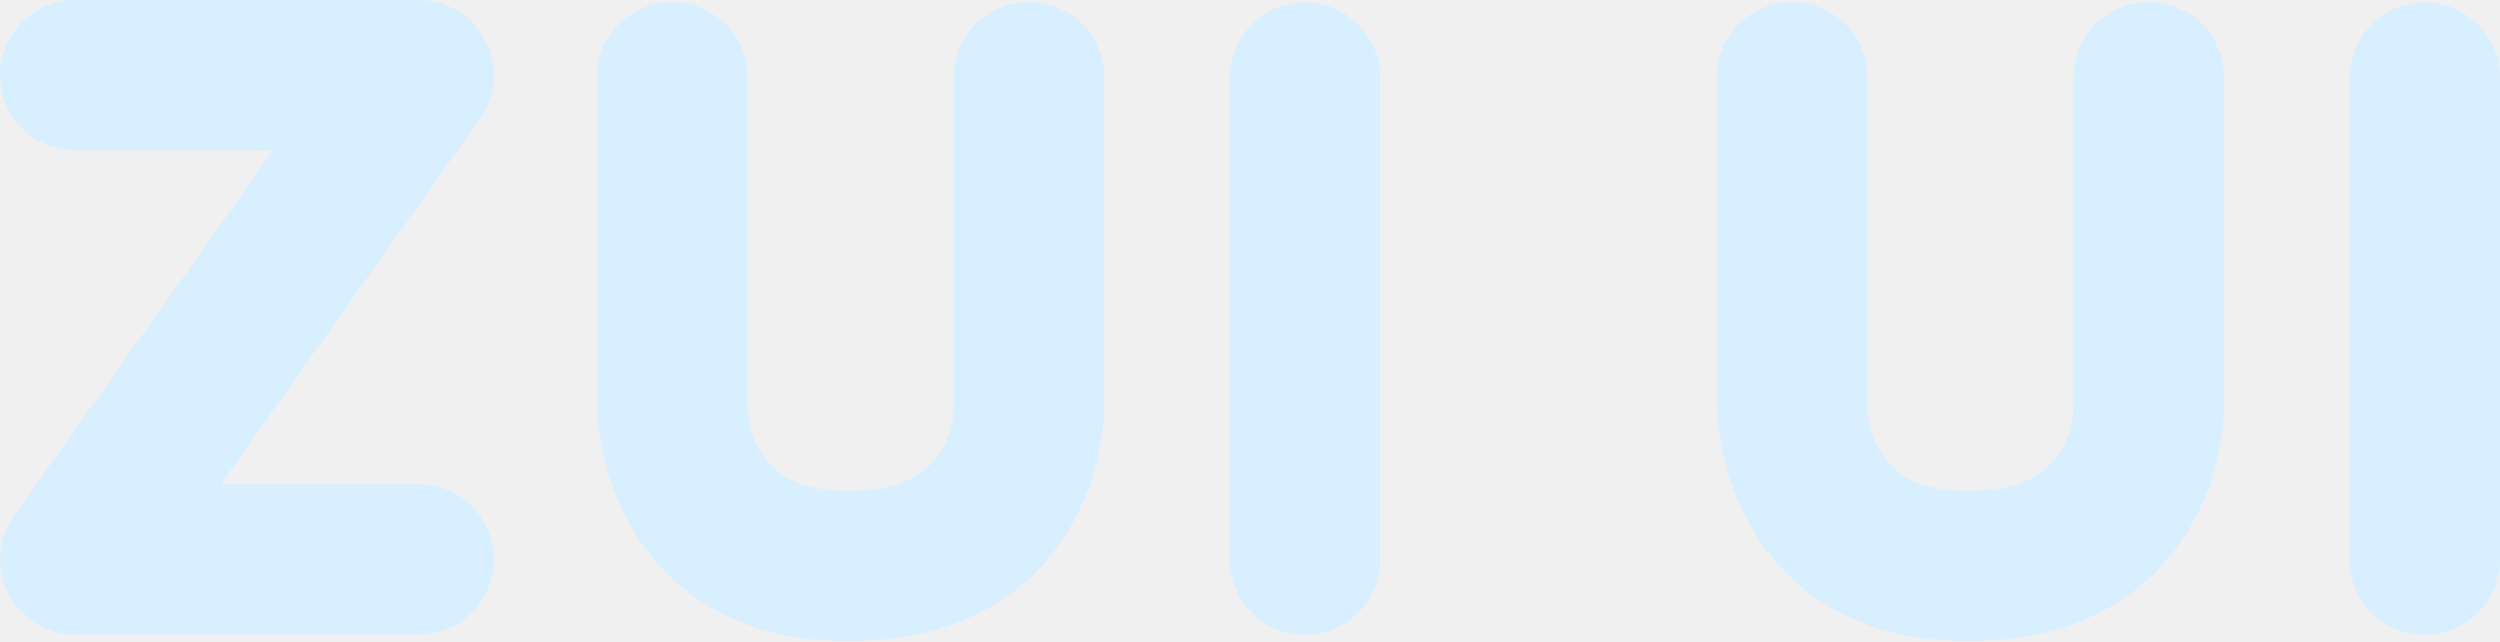
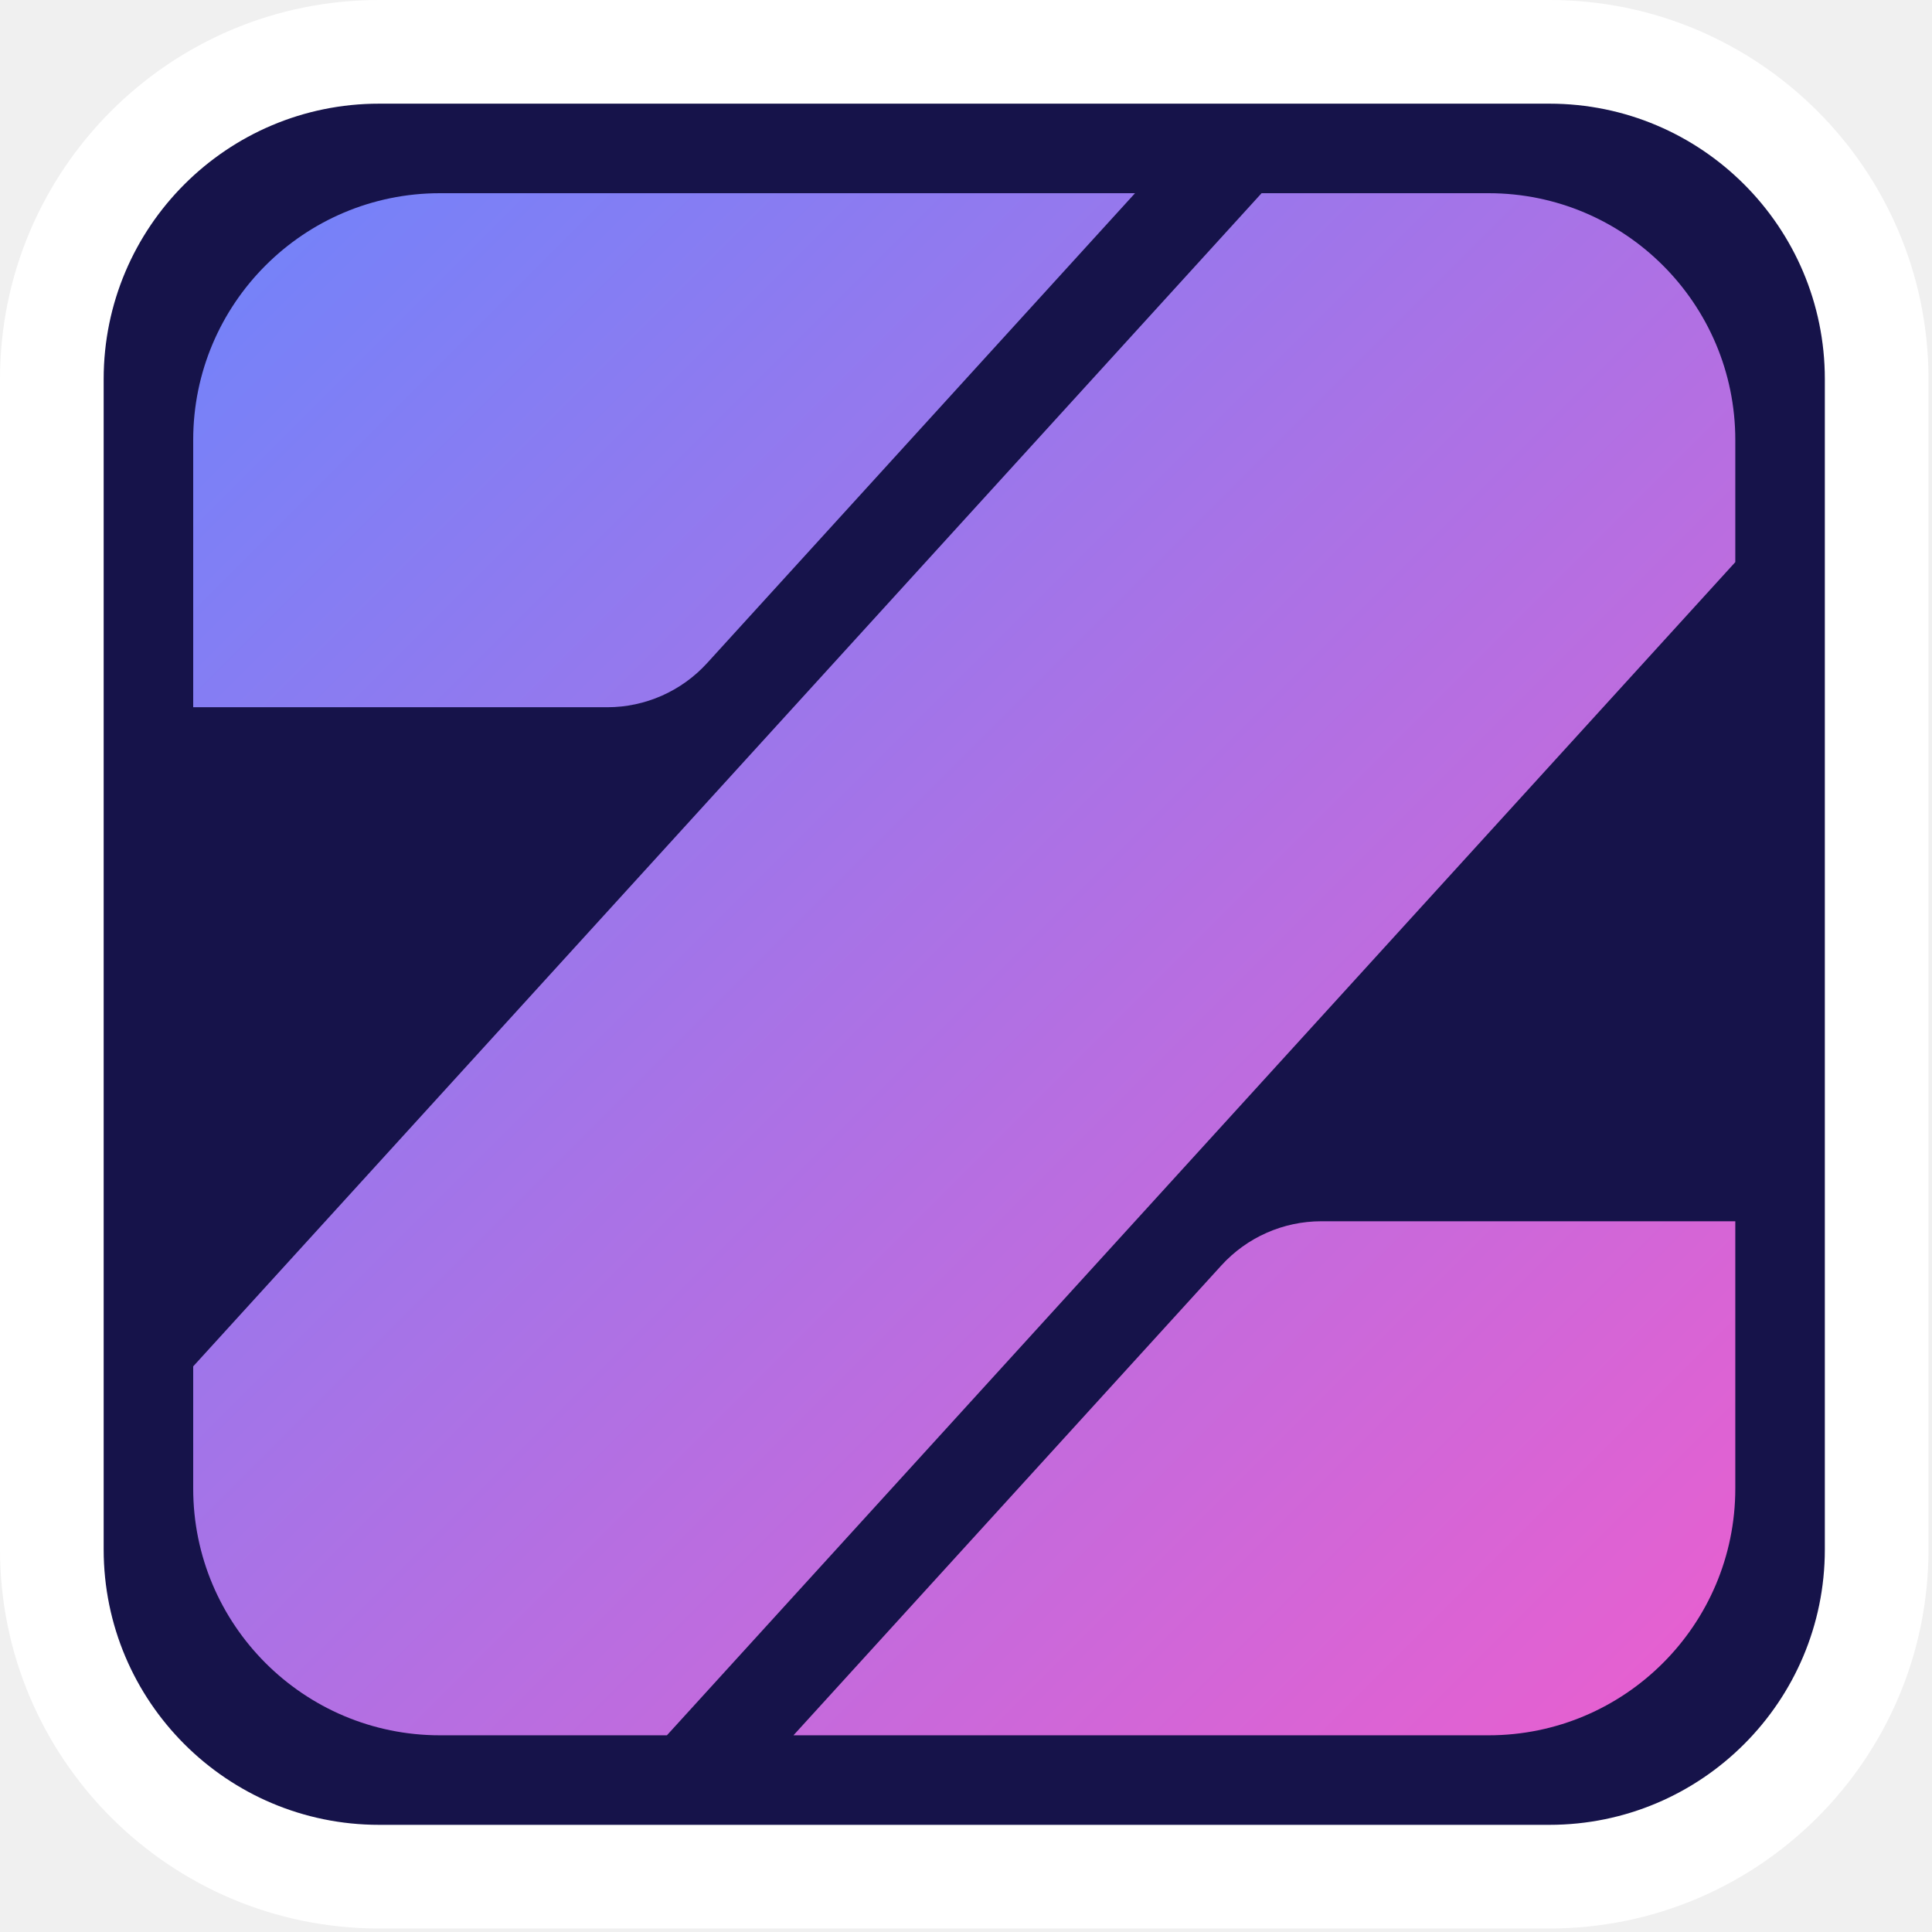
- <svg xmlns="http://www.w3.org/2000/svg" viewBox="0 0 1920 493" xml:space="preserve" style="fill-rule:evenodd;clip-rule:evenodd;stroke-linejoin:round;stroke-miterlimit:2">
-   <path d="M458.501 59.256v254.748c0 .248.001.496.004.743 0 0 1.298 87.244 69.437 139.642 27.793 21.372 66.877 38.035 123.035 38.035 78.735 0 124.831-29.815 153.05-62.46 43.131-49.899 43.925-112.008 43.931-115.982V59.256c0-31.864-25.869-57.734-57.733-57.734-31.864 0-57.734 25.87-57.734 57.734v254.971s.041 30.013-24.241 48.043c-12.702 9.432-31.275 14.687-57.273 14.687-23.767 0-40.884-5.056-52.647-14.101-22.757-17.5-24.262-46.072-24.36-49.296-.002-.069-.002-254.304-.002-254.304 0-31.864-25.87-57.734-57.734-57.734s-57.733 25.87-57.733 57.734zm860.025 0v254.748c0 .248.001.496.005.743 0 0 1.298 87.244 69.436 139.642 27.793 21.372 66.877 38.035 123.036 38.035 78.734 0 124.83-29.815 153.049-62.46 43.131-49.899 43.925-112.008 43.932-115.982V59.256c0-31.864-25.87-57.734-57.734-57.734s-57.734 25.87-57.734 57.734v254.748l.001.223s.04 30.013-24.242 48.043c-12.702 9.432-31.275 14.687-57.272 14.687-23.768 0-40.885-5.056-52.648-14.101-22.756-17.5-24.262-46.072-24.36-49.296-.002-.069-.002-254.304-.002-254.304 0-31.864-25.869-57.734-57.733-57.734-31.865 0-57.734 25.87-57.734 57.734zm-374.019.329v370.316c0 31.864 25.87 57.734 57.734 57.734s57.734-25.87 57.734-57.734V59.585c0-31.864-25.87-57.734-57.734-57.734s-57.734 25.87-57.734 57.734zm860.026 0v370.316c0 31.864 25.869 57.734 57.733 57.734 31.864 0 57.734-25.87 57.734-57.734V59.585c0-31.864-25.87-57.734-57.734-57.734s-57.733 25.87-57.733 57.734zM320.473.011H57.736C25.881.011.019 25.873.019 57.728s25.862 57.717 57.717 57.717h152.068L10.648 396.166a57.735 57.735 0 0 0 47.088 91.14h263.802c31.865 0 57.734-25.87 57.734-57.734s-25.869-57.734-57.734-57.734H169.482L368.626 91.134c8.791-12.391 11.996-27.074 10.128-41.042a57.3 57.3 0 0 0-2.692-11.33 57.445 57.445 0 0 0-21.118-28.121A57.454 57.454 0 0 0 320.473.011z" style="fill:#d8efff" />
+ <svg xmlns="http://www.w3.org/2000/svg" width="100%" height="100%" viewBox="0 0 410 410" version="1.1" xml:space="preserve" style="fill-rule:evenodd;clip-rule:evenodd;stroke-linejoin:round;stroke-miterlimit:2;">
+   <g>
+     <path d="M409.257,80.441c0,-44.397 -36.044,-80.441 -80.441,-80.441l-248.375,0c-44.397,0 -80.441,36.044 -80.441,80.441l-0,248.375c-0,44.397 36.044,80.441 80.441,80.441l248.375,0c44.397,0 80.441,-36.044 80.441,-80.441c0,0 0,-248.375 0,-248.375Z" style="fill:#fff;" />
+     <path d="M387.257,80.441c0,-32.254 -26.186,-58.441 -58.441,-58.441l-248.375,-0c-32.254,-0 -58.441,26.187 -58.441,58.441l-0,248.375c-0,32.255 26.187,58.441 58.441,58.441l248.375,0c32.255,0 58.441,-26.186 58.441,-58.441l0,-248.375Z" style="fill:#16134a;" />
+     <path d="M368.257,259.171l-87.861,0c-8.069,0 -15.764,3.401 -21.197,9.367c-24.075,26.436 -90.813,99.719 -90.813,99.719l147.51,0c28.899,0 52.361,-23.462 52.361,-52.361l0,-56.725Zm-52.361,-218.171l-48.168,-0l-226.728,248.965l-0,25.931c-0,28.899 23.462,52.361 52.361,52.361l48.168,0l226.728,-248.965l0,-25.931c0,-28.899 -23.462,-52.361 -52.361,-52.361Zm-222.535,-0c-28.899,-0 -52.361,23.462 -52.361,52.361l-0,56.725l87.861,-0c8.069,-0 15.765,-3.401 21.198,-9.367c24.074,-26.435 90.812,-99.719 90.812,-99.719l-147.51,-0Z" style="fill:url(#_Linear1);" />
+   </g>
+   <defs>
+     <linearGradient id="_Linear1" x1="0" y1="0" x2="1" y2="0" gradientUnits="userSpaceOnUse" gradientTransform="matrix(327.257,327.257,-327.257,327.257,41,41)">
+       <stop offset="0" style="stop-color:#6f84fb;stop-opacity:1" />
+       <stop offset="1" style="stop-color:#ec5ece;stop-opacity:1" />
+     </linearGradient>
+   </defs>
</svg>
